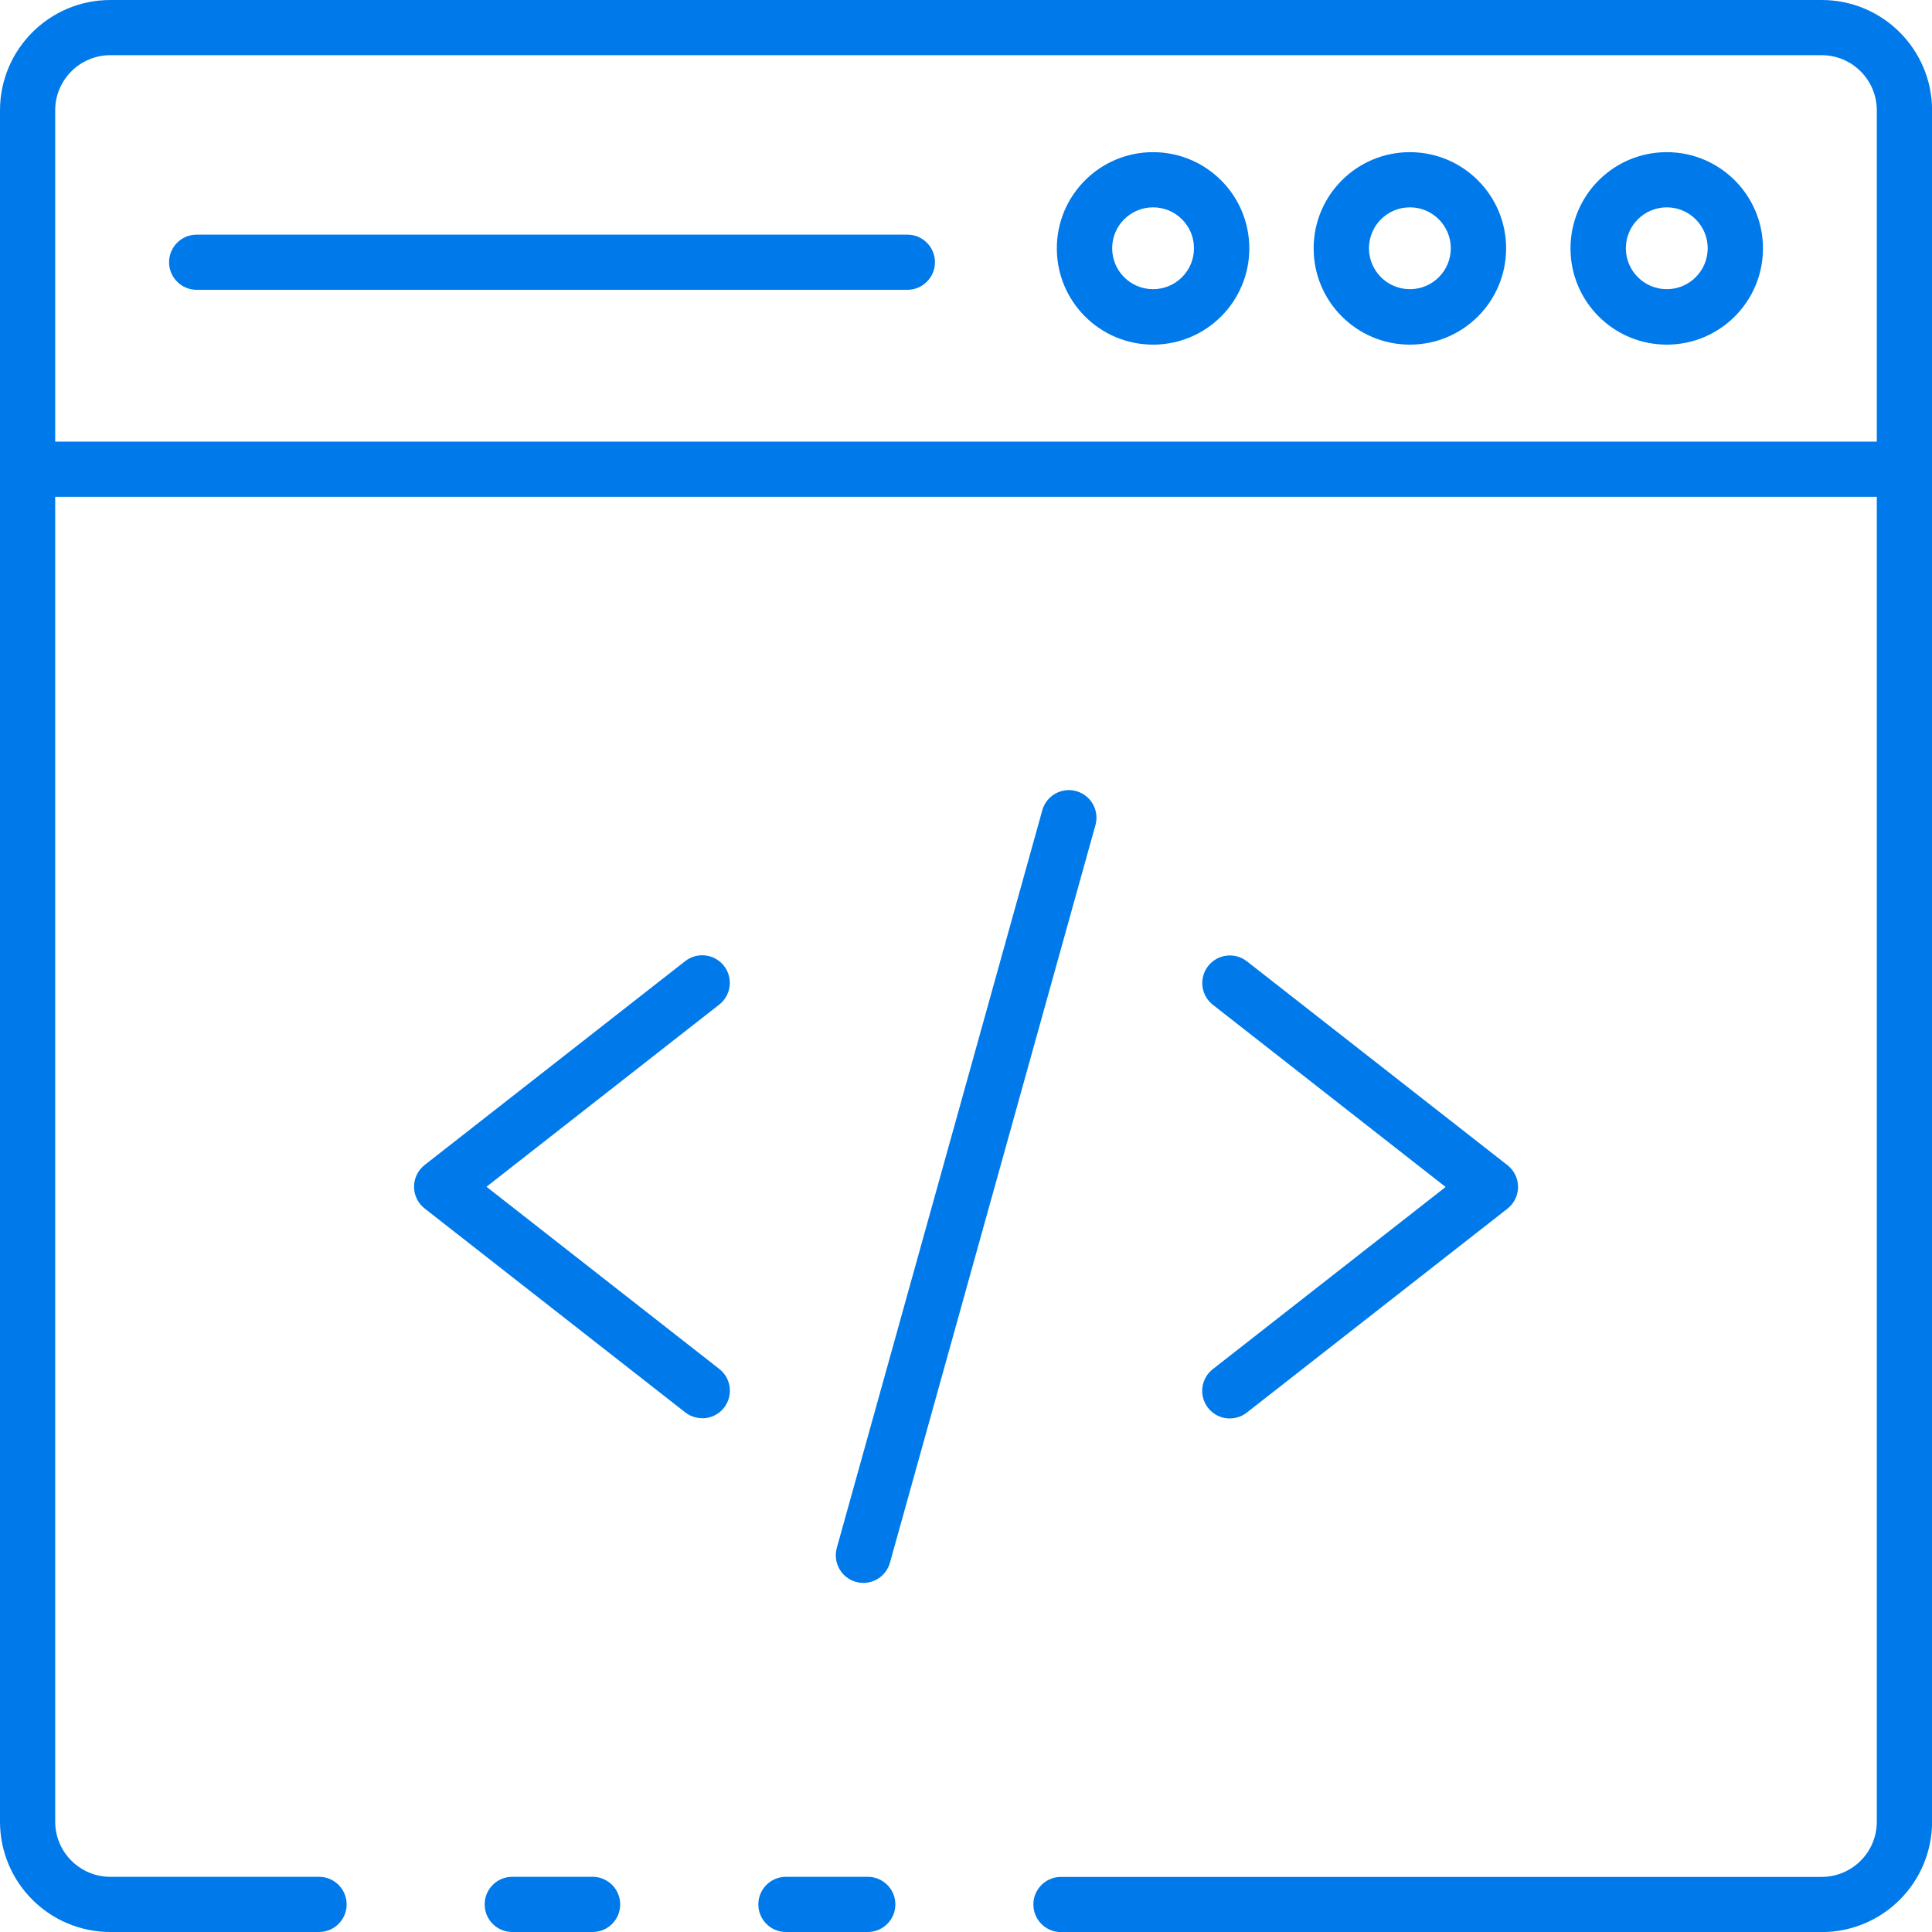
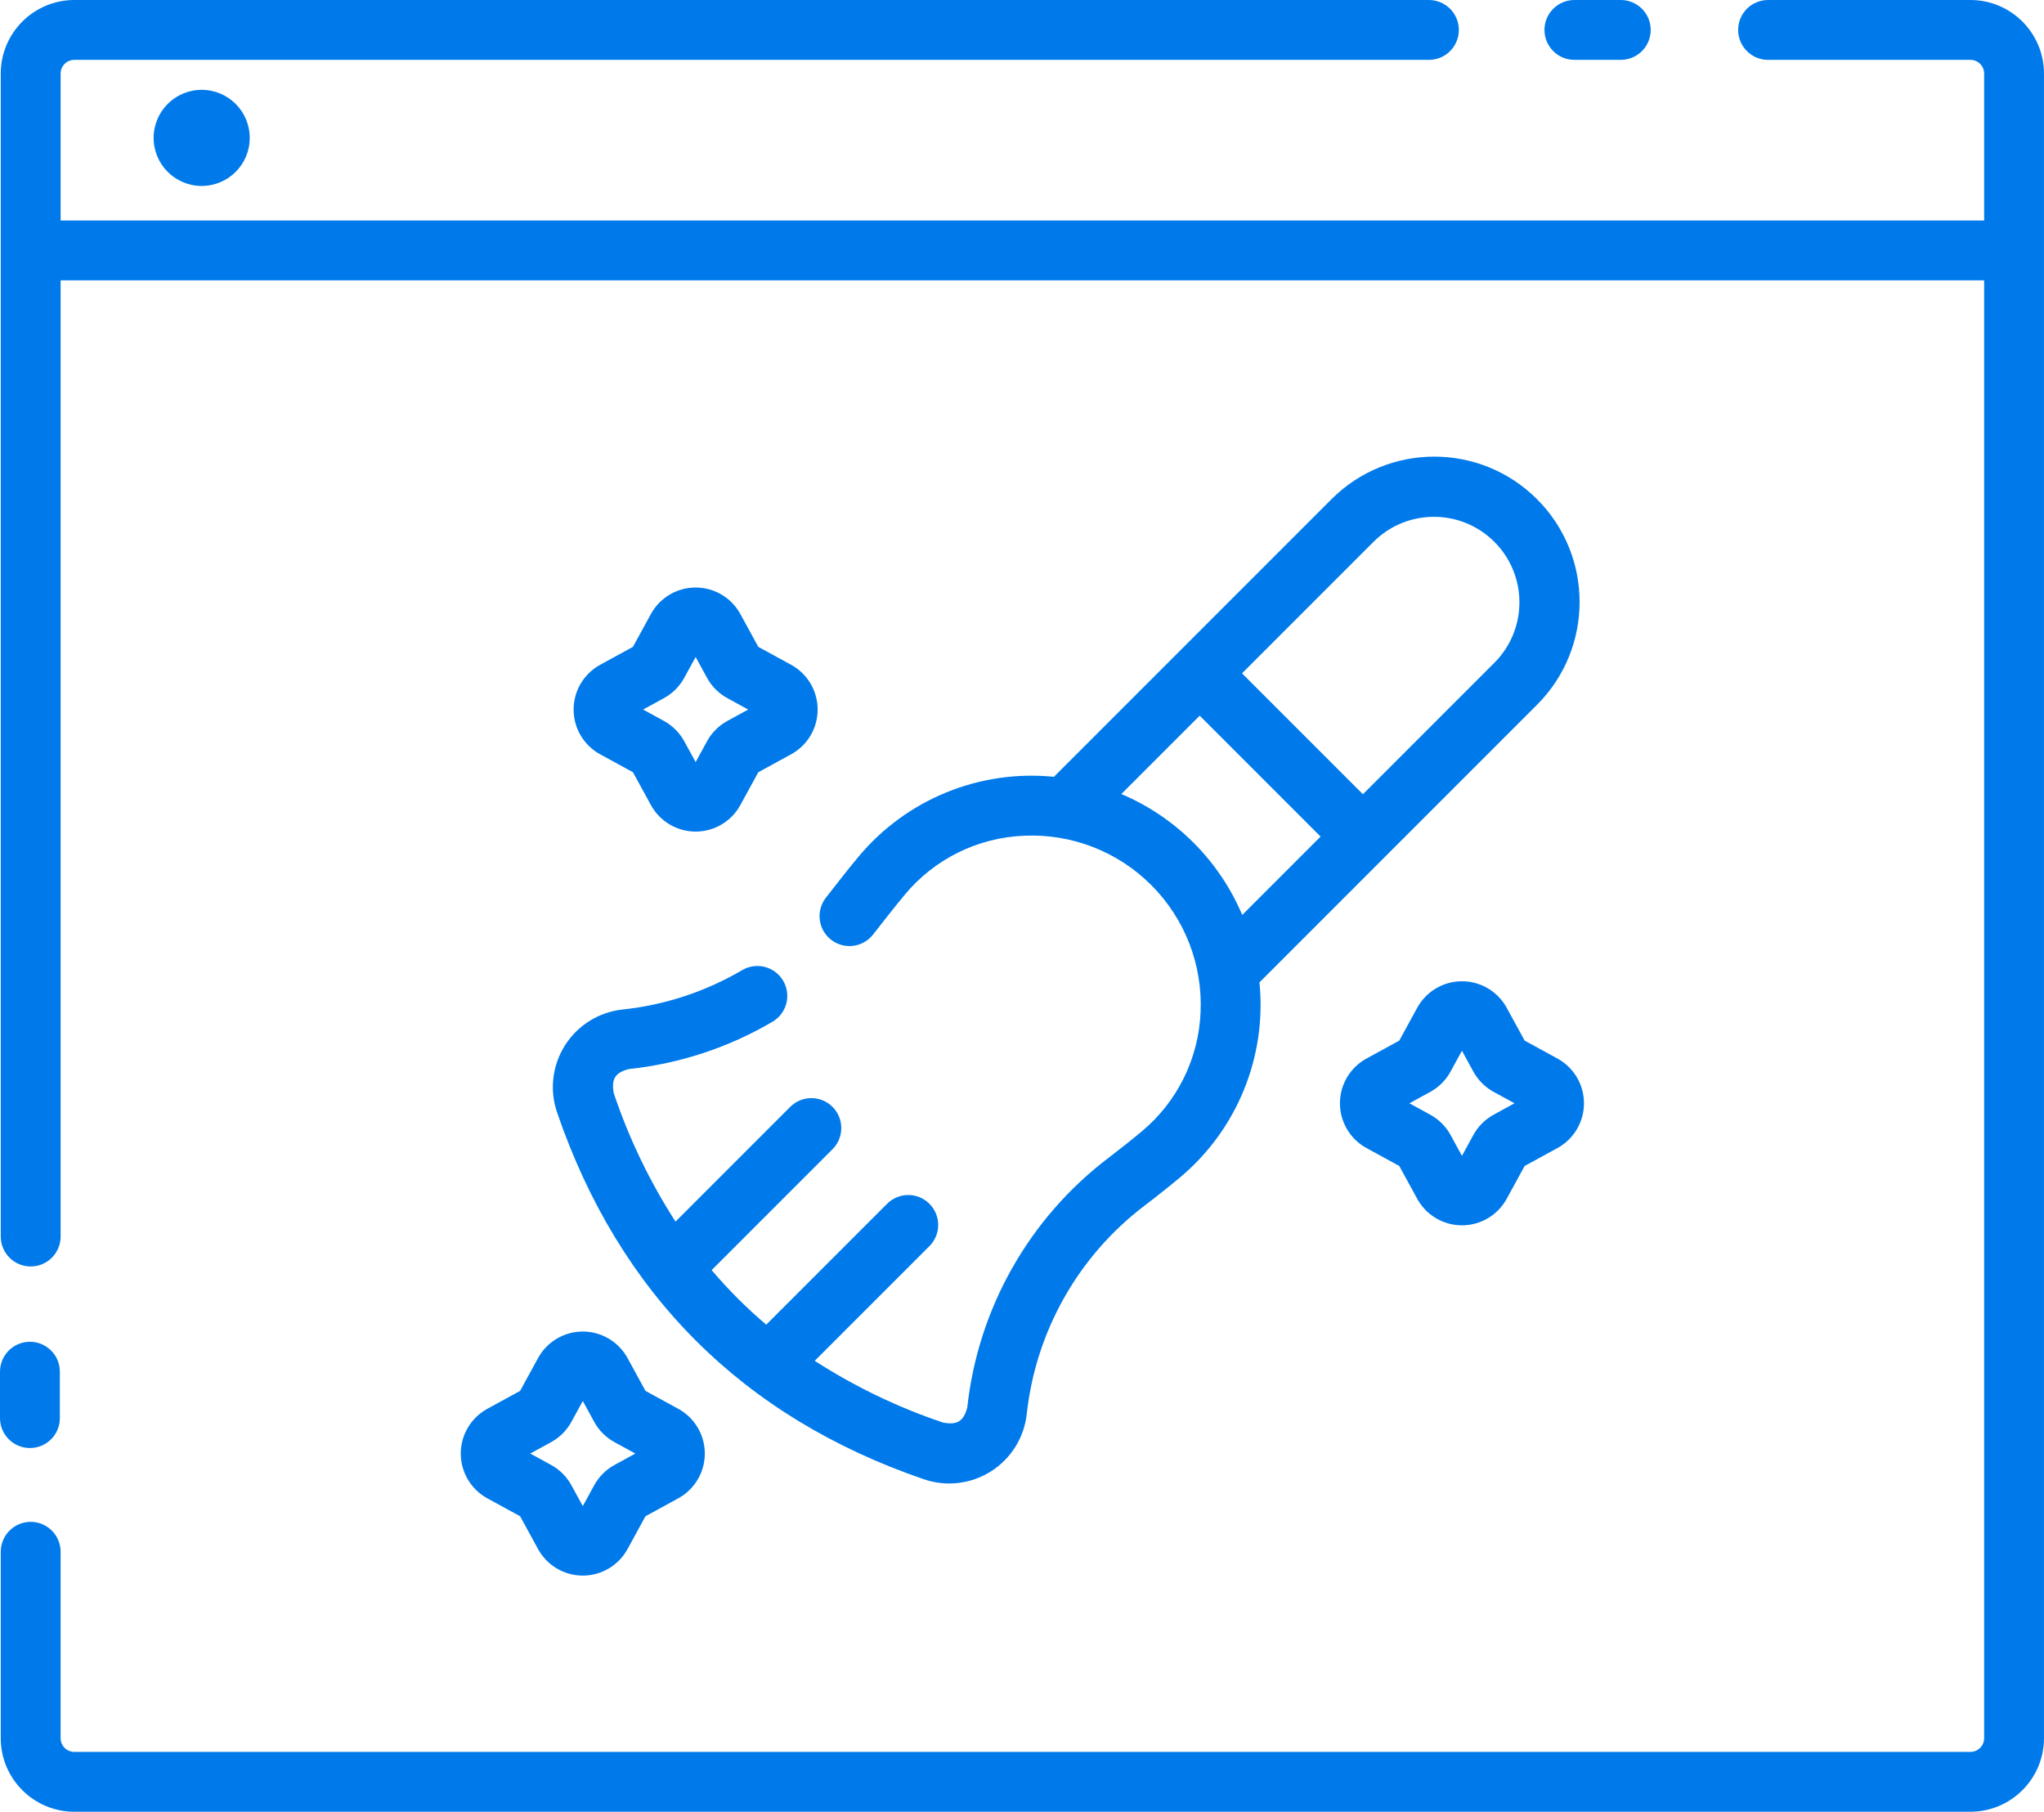
- <svg xmlns="http://www.w3.org/2000/svg" width="42.498" height="42.498" viewBox="0 0 42.498 42.498">
-   <g id="web-browser" transform="translate(-2 -2)">
-     <path id="Trazado_9" data-name="Trazado 9" d="M31.88,71.214h-1.8a.607.607,0,1,1,0-1.214h1.8a.607.607,0,1,1,0,1.214Z" transform="translate(-10.792 -26.716)" fill="#007aea" />
-     <path id="Trazado_10" data-name="Trazado 10" d="M42.07,44.5H25.338a.607.607,0,1,1,0-1.214H42.07a1.214,1.214,0,0,0,1.214-1.214V4.428A1.214,1.214,0,0,0,42.07,3.214H4.428A1.214,1.214,0,0,0,3.214,4.428V42.07a1.214,1.214,0,0,0,1.214,1.214h4.59a.607.607,0,1,1,0,1.214H4.428A2.428,2.428,0,0,1,2,42.07V4.428A2.428,2.428,0,0,1,4.428,2H42.07A2.428,2.428,0,0,1,44.5,4.428V42.07A2.428,2.428,0,0,1,42.07,44.5Z" transform="translate(0)" fill="#007aea" />
-     <path id="Trazado_11" data-name="Trazado 11" d="M21.934,71.214H20.167a.607.607,0,1,1,0-1.214h1.767a.607.607,0,1,1,0,1.214Z" transform="translate(-6.899 -26.716)" fill="#007aea" />
-     <path id="Trazado_12" data-name="Trazado 12" d="M43.891,19.214H2.607a.607.607,0,0,1,0-1.214H43.891a.607.607,0,0,1,0,1.214Z" transform="translate(0 -6.286)" fill="#007aea" />
-     <path id="Trazado_13" data-name="Trazado 13" d="M61.019,11.747A2.117,2.117,0,1,1,63.135,9.63,2.117,2.117,0,0,1,61.019,11.747Zm0-3.02a.9.9,0,1,0,.9.9.9.9,0,0,0-.9-.9Z" transform="translate(-22.355 -2.166)" fill="#007aea" />
-     <path id="Trazado_14" data-name="Trazado 14" d="M51.713,11.747A2.117,2.117,0,1,1,53.83,9.63a2.117,2.117,0,0,1-2.117,2.117Zm0-3.02a.9.9,0,1,0,.9.9.9.9,0,0,0-.9-.9Z" transform="translate(-18.7 -2.166)" fill="#007aea" />
-     <path id="Trazado_15" data-name="Trazado 15" d="M42.408,11.747A2.117,2.117,0,1,1,44.525,9.63,2.117,2.117,0,0,1,42.408,11.747Zm0-3.02a.9.9,0,1,0,.9.9.9.9,0,0,0-.9-.9Z" transform="translate(-15.044 -2.166)" fill="#007aea" />
-     <path id="Trazado_16" data-name="Trazado 16" d="M24.365,11.714H8.732a.607.607,0,1,1,0-1.214H24.365a.607.607,0,1,1,0,1.214Z" transform="translate(-2.406 -3.339)" fill="#007aea" />
-     <path id="Trazado_17" data-name="Trazado 17" d="M46.167,46.8a.607.607,0,0,1-.375-1.086l5.12-4.006L45.792,37.7a.607.607,0,1,1,.749-.956l5.731,4.484a.607.607,0,0,1,0,.957l-5.731,4.484a.607.607,0,0,1-.373.13Z" transform="translate(-17.113 -13.598)" fill="#007aea" />
-     <path id="Trazado_18" data-name="Trazado 18" d="M23.338,46.8a.607.607,0,0,1-.373-.129l-5.731-4.484a.607.607,0,0,1,0-.957l5.731-4.484a.607.607,0,0,1,.749.956l-5.12,4.007,5.12,4.007a.607.607,0,0,1-.375,1.086Z" transform="translate(-5.893 -13.604)" fill="#007aea" />
-     <path id="Trazado_19" data-name="Trazado 19" d="M32.889,48.067a.607.607,0,0,1-.585-.77l4.516-16.21a.607.607,0,1,1,1.169.326l-4.516,16.21a.607.607,0,0,1-.584.444Z" transform="translate(-11.897 -11.248)" fill="#007aea" />
+ <svg xmlns="http://www.w3.org/2000/svg" width="800" height="709.02" viewBox="0 0 800 709.02">
+   <g id="clean" transform="translate(0.189 -29.029)">
+     <path id="Trazado_255" data-name="Trazado 255" d="M28.785,29.031H558.966a11.714,11.714,0,1,1,0,23.429H28.785a5.361,5.361,0,0,0-5.354,5.356v57.5H776.276v-57.5a5.361,5.361,0,0,0-5.356-5.356H691.707a11.714,11.714,0,1,1,0-23.429H770.92A28.818,28.818,0,0,1,799.7,57.814V709.266a28.816,28.816,0,0,1-28.785,28.783H28.783A28.816,28.816,0,0,1,0,709.266v-72.95a11.714,11.714,0,0,1,23.429,0v72.95a5.361,5.361,0,0,0,5.354,5.354H770.92a5.361,5.361,0,0,0,5.356-5.354V138.738H23.43V512.945a11.714,11.714,0,1,1-23.429,0V57.814A28.815,28.815,0,0,1,28.785,29.031Z" transform="translate(0.106 0)" fill="#007aea" />
+     <path id="Trazado_256" data-name="Trazado 256" d="M463.681,300.408c.011-.011.019-.022.03-.033l59.834-59.833a56.888,56.888,0,0,0-80.453-80.451L334.454,268.73a88.115,88.115,0,0,0-76.4,31.174c-4.44,5.323-6.819,8.431-12.762,16.032a11.714,11.714,0,1,0,18.3,14.631c.125-.166,8.072-10.4,12.455-15.652a64.042,64.042,0,0,1,46.836-23.134,66.112,66.112,0,0,1,49.6,19.244l.128.128a66.093,66.093,0,0,1,19.246,49.6,64.039,64.039,0,0,1-23.136,46.837c-4.017,3.355-8.4,6.838-13.027,10.354a141.942,141.942,0,0,0-55.146,97.579c-1.412,5.4-3.923,6.957-9.447,5.931a224.733,224.733,0,0,1-50.256-24.173l44.952-44.952a11.715,11.715,0,0,0-16.567-16.567l-47.373,47.373A183.31,183.31,0,0,1,200.5,461.781l47.373-47.373a11.715,11.715,0,0,0-16.567-16.567l-44.952,44.952a224.75,224.75,0,0,1-24.171-50.255c-1.026-5.528.53-8.035,5.93-9.448a139.808,139.808,0,0,0,56.187-18.5,11.714,11.714,0,1,0-11.825-20.225,116.548,116.548,0,0,1-46.83,15.431,30.55,30.55,0,0,0-25.625,40.345C164.33,471.033,212.6,519.305,283.5,543.615a30.551,30.551,0,0,0,40.343-25.625A118.42,118.42,0,0,1,369.869,436.6c4.909-3.73,9.571-7.438,13.861-11.018a88.117,88.117,0,0,0,31.176-76.4l48.743-48.743C463.659,300.427,463.671,300.419,463.681,300.408Zm-4.023-123.749a33.459,33.459,0,0,1,47.318,47.317L455.4,275.555l-47.317-47.317Zm-70.48,117.927-.128-.128a89.344,89.344,0,0,0-28.2-18.989l30.662-30.663,47.317,47.317-30.663,30.663A89.365,89.365,0,0,0,389.178,294.586Z" transform="translate(77.846 64.301)" fill="#007aea" />
+     <path id="Trazado_257" data-name="Trazado 257" d="M153.931,241.5l12.844,7.024,7.022,12.842A19.945,19.945,0,0,0,191.3,271.75h0a19.951,19.951,0,0,0,17.509-10.381l7.024-12.844,12.844-7.024a19.958,19.958,0,0,0,0-35.02l-12.844-7.024-7.024-12.844a19.957,19.957,0,0,0-35.018,0l-7.024,12.844-12.844,7.024a19.958,19.958,0,0,0,0,35.02Zm24.981-21.978a19.935,19.935,0,0,0,7.928-7.931l4.466-8.166,4.465,8.166a19.92,19.92,0,0,0,7.933,7.933l8.167,4.467-8.167,4.466a19.924,19.924,0,0,0-7.933,7.933l-4.465,8.166-4.466-8.166a19.933,19.933,0,0,0-7.933-7.933l-8.167-4.467Z" transform="translate(80.771 82.718)" fill="#007aea" />
+     <path id="Trazado_258" data-name="Trazado 258" d="M345.956,340.155l12.842,7.022,7.025,12.844a19.958,19.958,0,0,0,35.02,0l7.024-12.842,12.842-7.024a19.958,19.958,0,0,0,0-35.02l-12.844-7.025-7.022-12.842a19.958,19.958,0,0,0-35.02,0L358.8,298.112l-12.844,7.024a19.958,19.958,0,0,0,0,35.02Zm24.977-21.976a19.918,19.918,0,0,0,7.933-7.933l4.465-8.167,4.466,8.167a19.913,19.913,0,0,0,7.934,7.933l8.166,4.466-8.166,4.465a19.928,19.928,0,0,0-7.934,7.935l-4.466,8.165-4.465-8.165a19.918,19.918,0,0,0-7.933-7.935l-8.167-4.465Z" transform="translate(188.673 138.153)" fill="#007aea" />
+     <path id="Trazado_259" data-name="Trazado 259" d="M200.407,392.9l-12.844-7.024-7.024-12.844a19.958,19.958,0,0,0-35.02,0L138.5,385.871,125.652,392.9a19.957,19.957,0,0,0,0,35.018l12.844,7.023,7.024,12.844a19.958,19.958,0,0,0,35.02,0l7.024-12.844,12.844-7.023a19.957,19.957,0,0,0,0-35.018Zm-24.977,21.976A19.924,19.924,0,0,0,167.5,422.8l-4.467,8.167-4.467-8.17a19.937,19.937,0,0,0-7.931-7.928l-8.166-4.465,8.166-4.466a19.916,19.916,0,0,0,7.933-7.933l4.467-8.167L167.493,398a19.906,19.906,0,0,0,7.938,7.942l8.166,4.466Z" transform="translate(64.88 187.467)" fill="#007aea" />
+     <path id="Trazado_260" data-name="Trazado 260" d="M85.828,68.364A11.713,11.713,0,0,0,97.542,80.079h18.152a11.714,11.714,0,1,0,0-23.429H97.542A11.714,11.714,0,0,0,85.828,68.364Z" transform="translate(518.473 -27.621)" fill="#007aea" />
+     <circle id="Elipse_20" data-name="Elipse 20" cx="18.808" cy="18.808" r="18.808" transform="translate(59.939 64.187)" fill="#007aea" />
+     <path id="Trazado_261" data-name="Trazado 261" d="M0,11.714A11.713,11.713,0,0,0,11.714,23.429H29.867A11.714,11.714,0,0,0,29.867,0H11.714A11.714,11.714,0,0,0,0,11.714Z" transform="translate(23.24 554.13) rotate(90)" fill="#007aea" />
  </g>
</svg>
